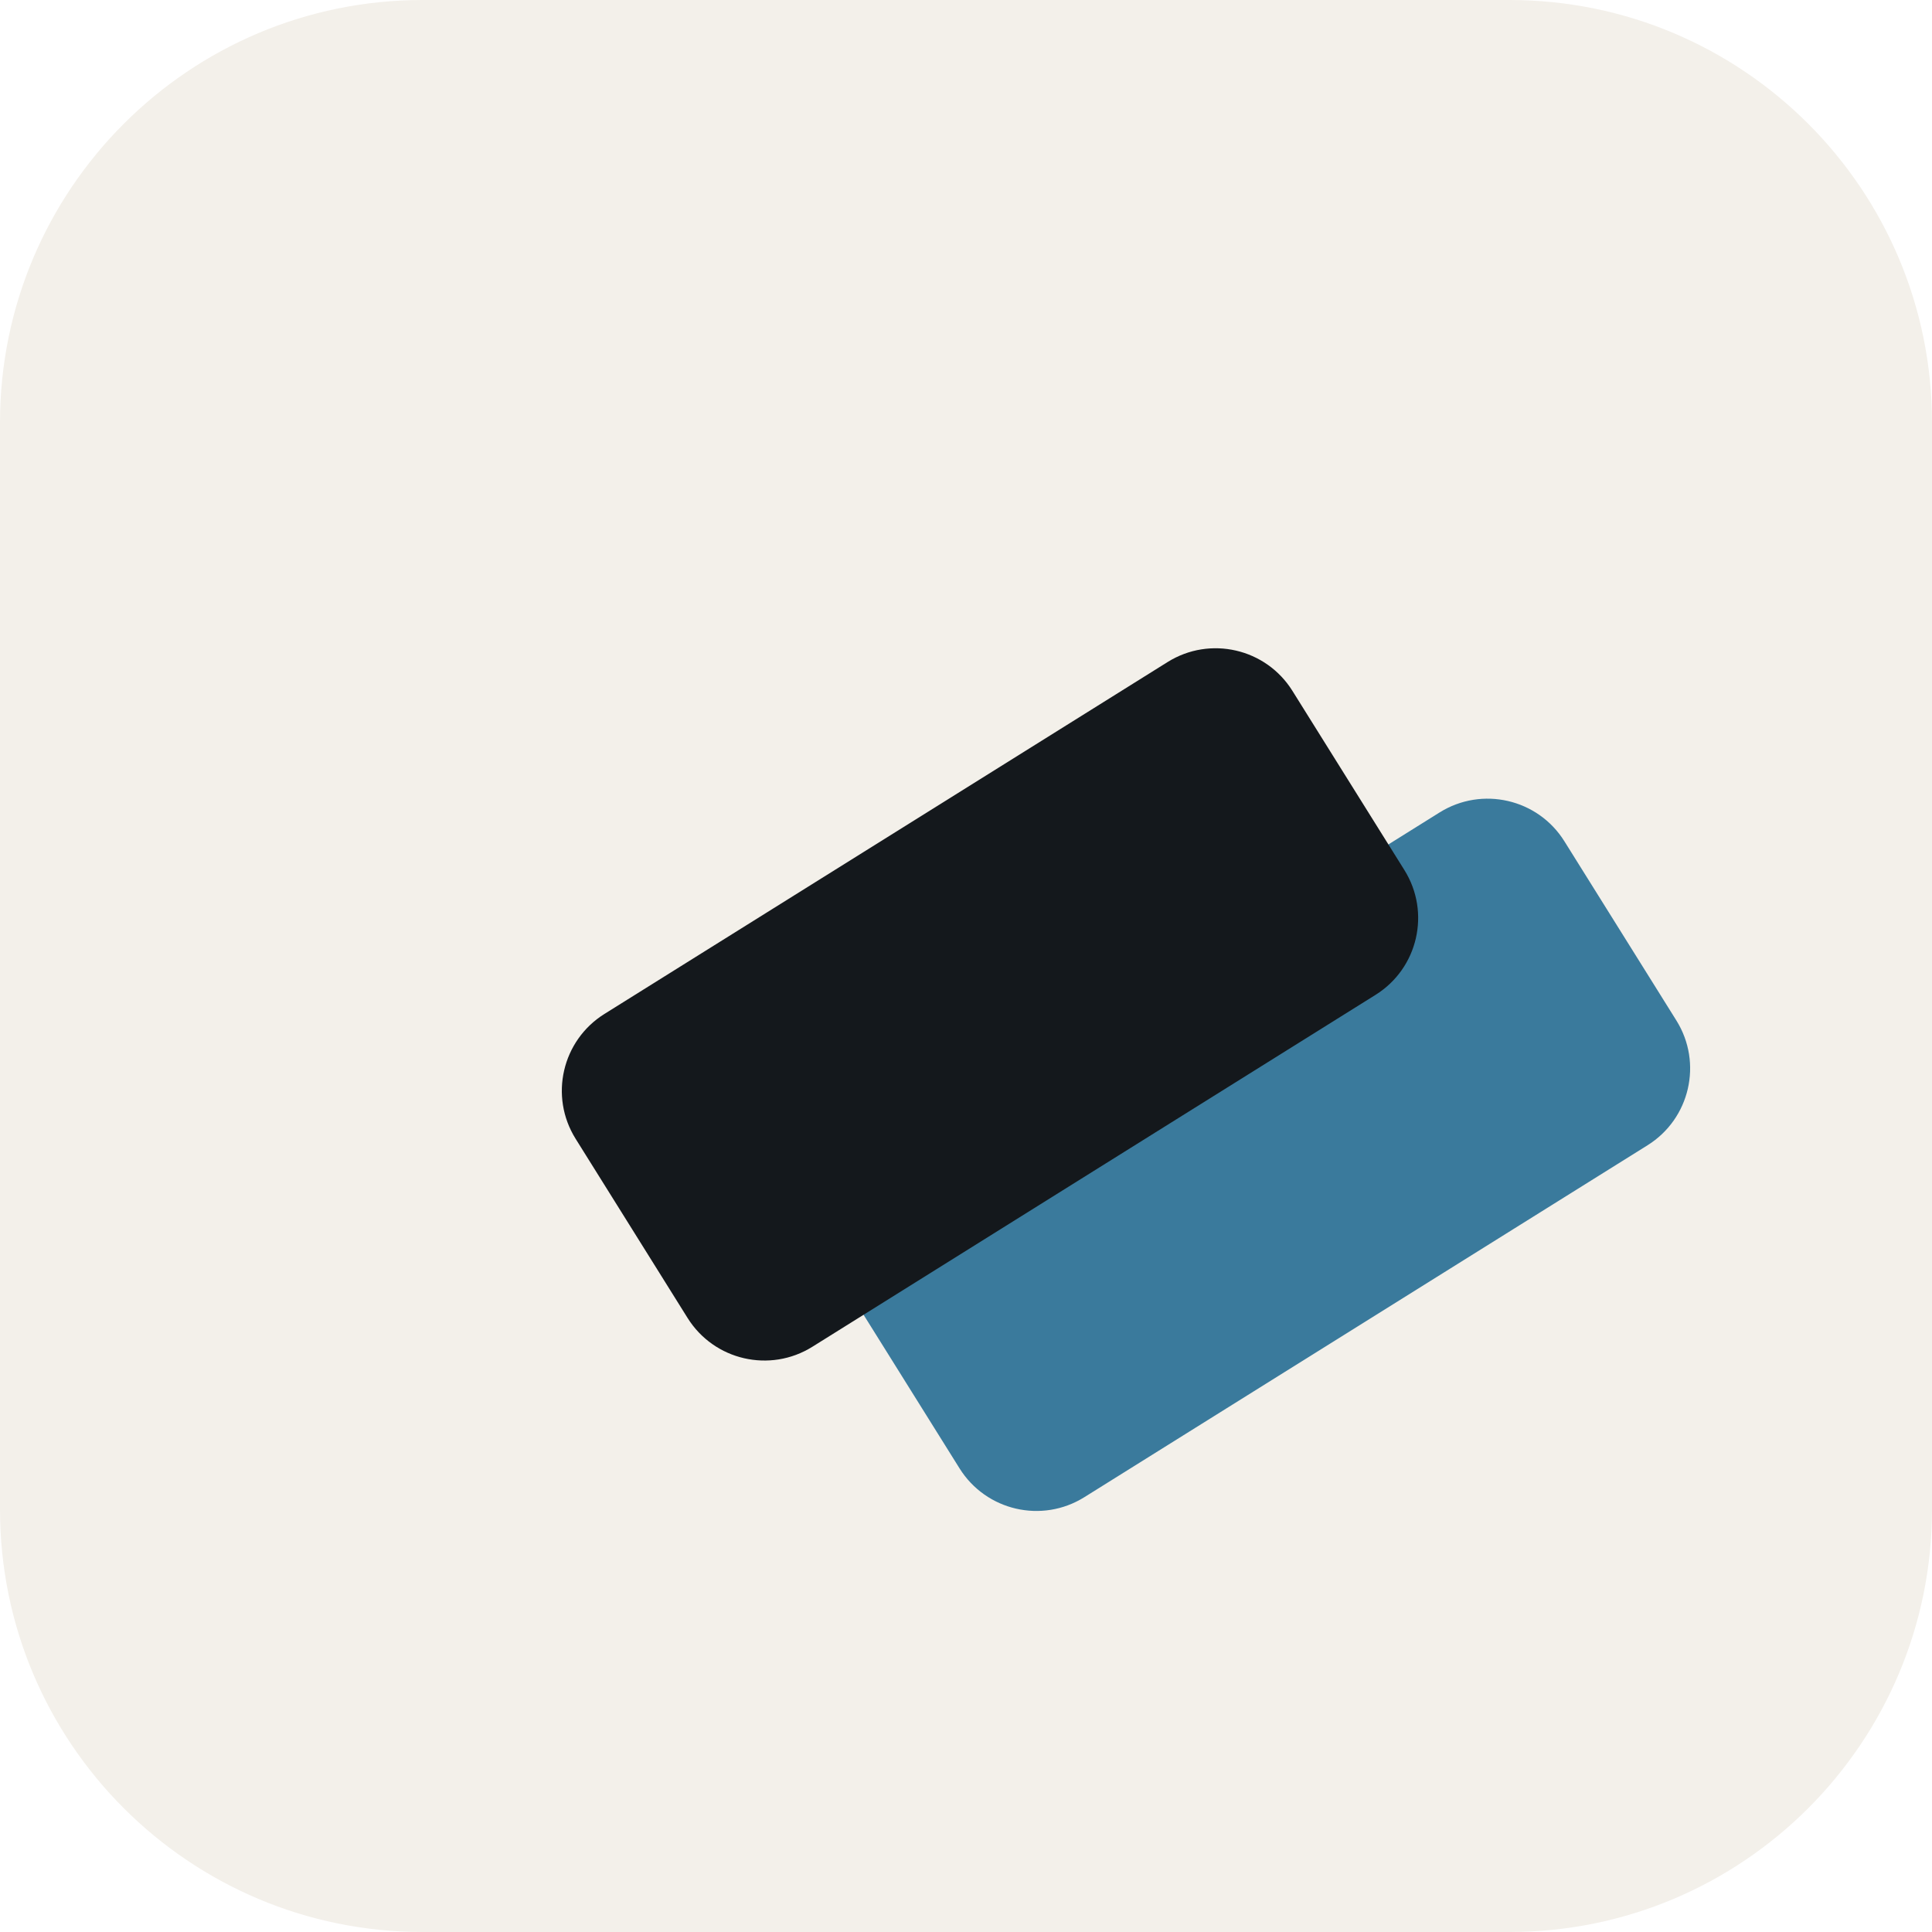
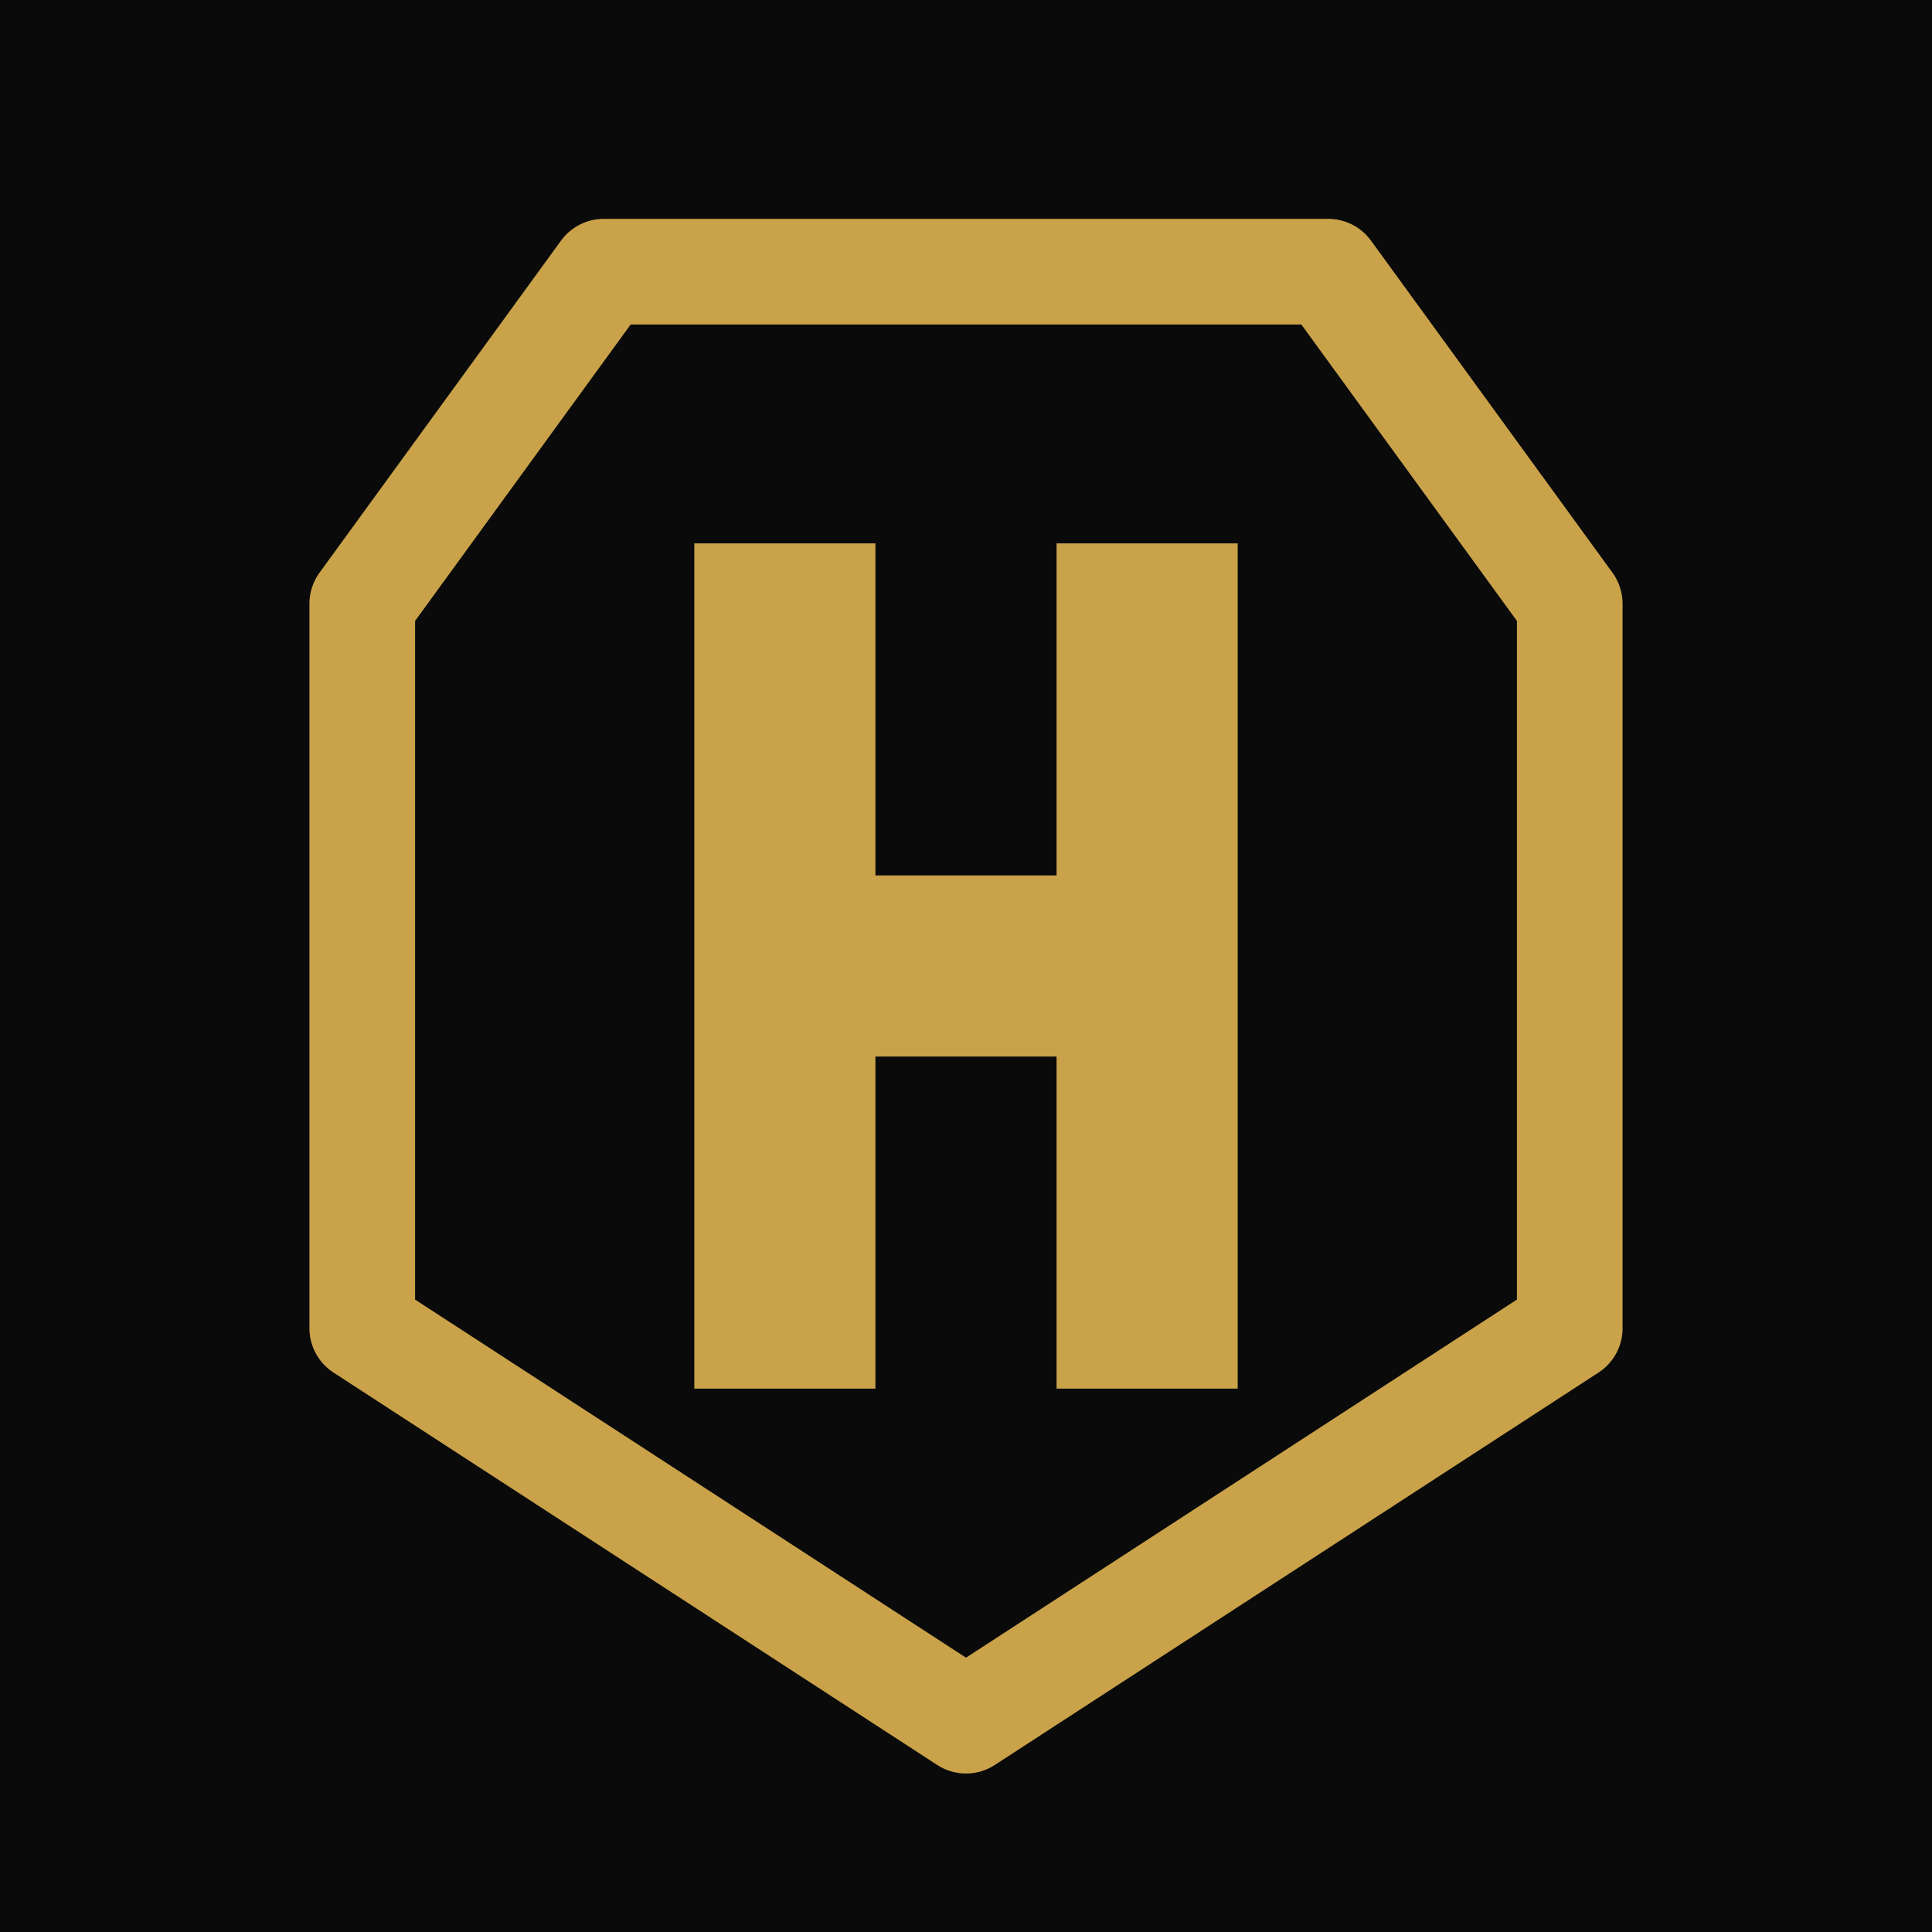
- <svg xmlns="http://www.w3.org/2000/svg" viewBox="0 0 128 128" role="img" aria-label="honr mark">
-   <rect width="128" height="128" rx="28" fill="#F3F0EA" />
-   <g transform="translate(64 64) rotate(-32)">
-     <rect x="-18" y="8" width="56" height="26" rx="6" fill="#3A7A9C" />
-     <rect x="-28" y="-10" width="56" height="26" rx="6" fill="#14181C" />
+ <svg xmlns="http://www.w3.org/2000/svg" viewBox="0 0 128 128" role="img" aria-label="honr">
+   <rect width="128" height="128" fill="#0a0a0a" />
+   <g fill="none" stroke="#c9a24a" stroke-width="7" stroke-linejoin="round">
+     <path d="M40 18 L88 18 L104 40 L104 88 L64 114 L24 88 L24 40 Z" />
  </g>
+   <path fill="#c9a24a" d="M46 36 h12 v22 h12 V36 h12 v56 H70 V70 H58 v22 H46 Z" />
</svg>
